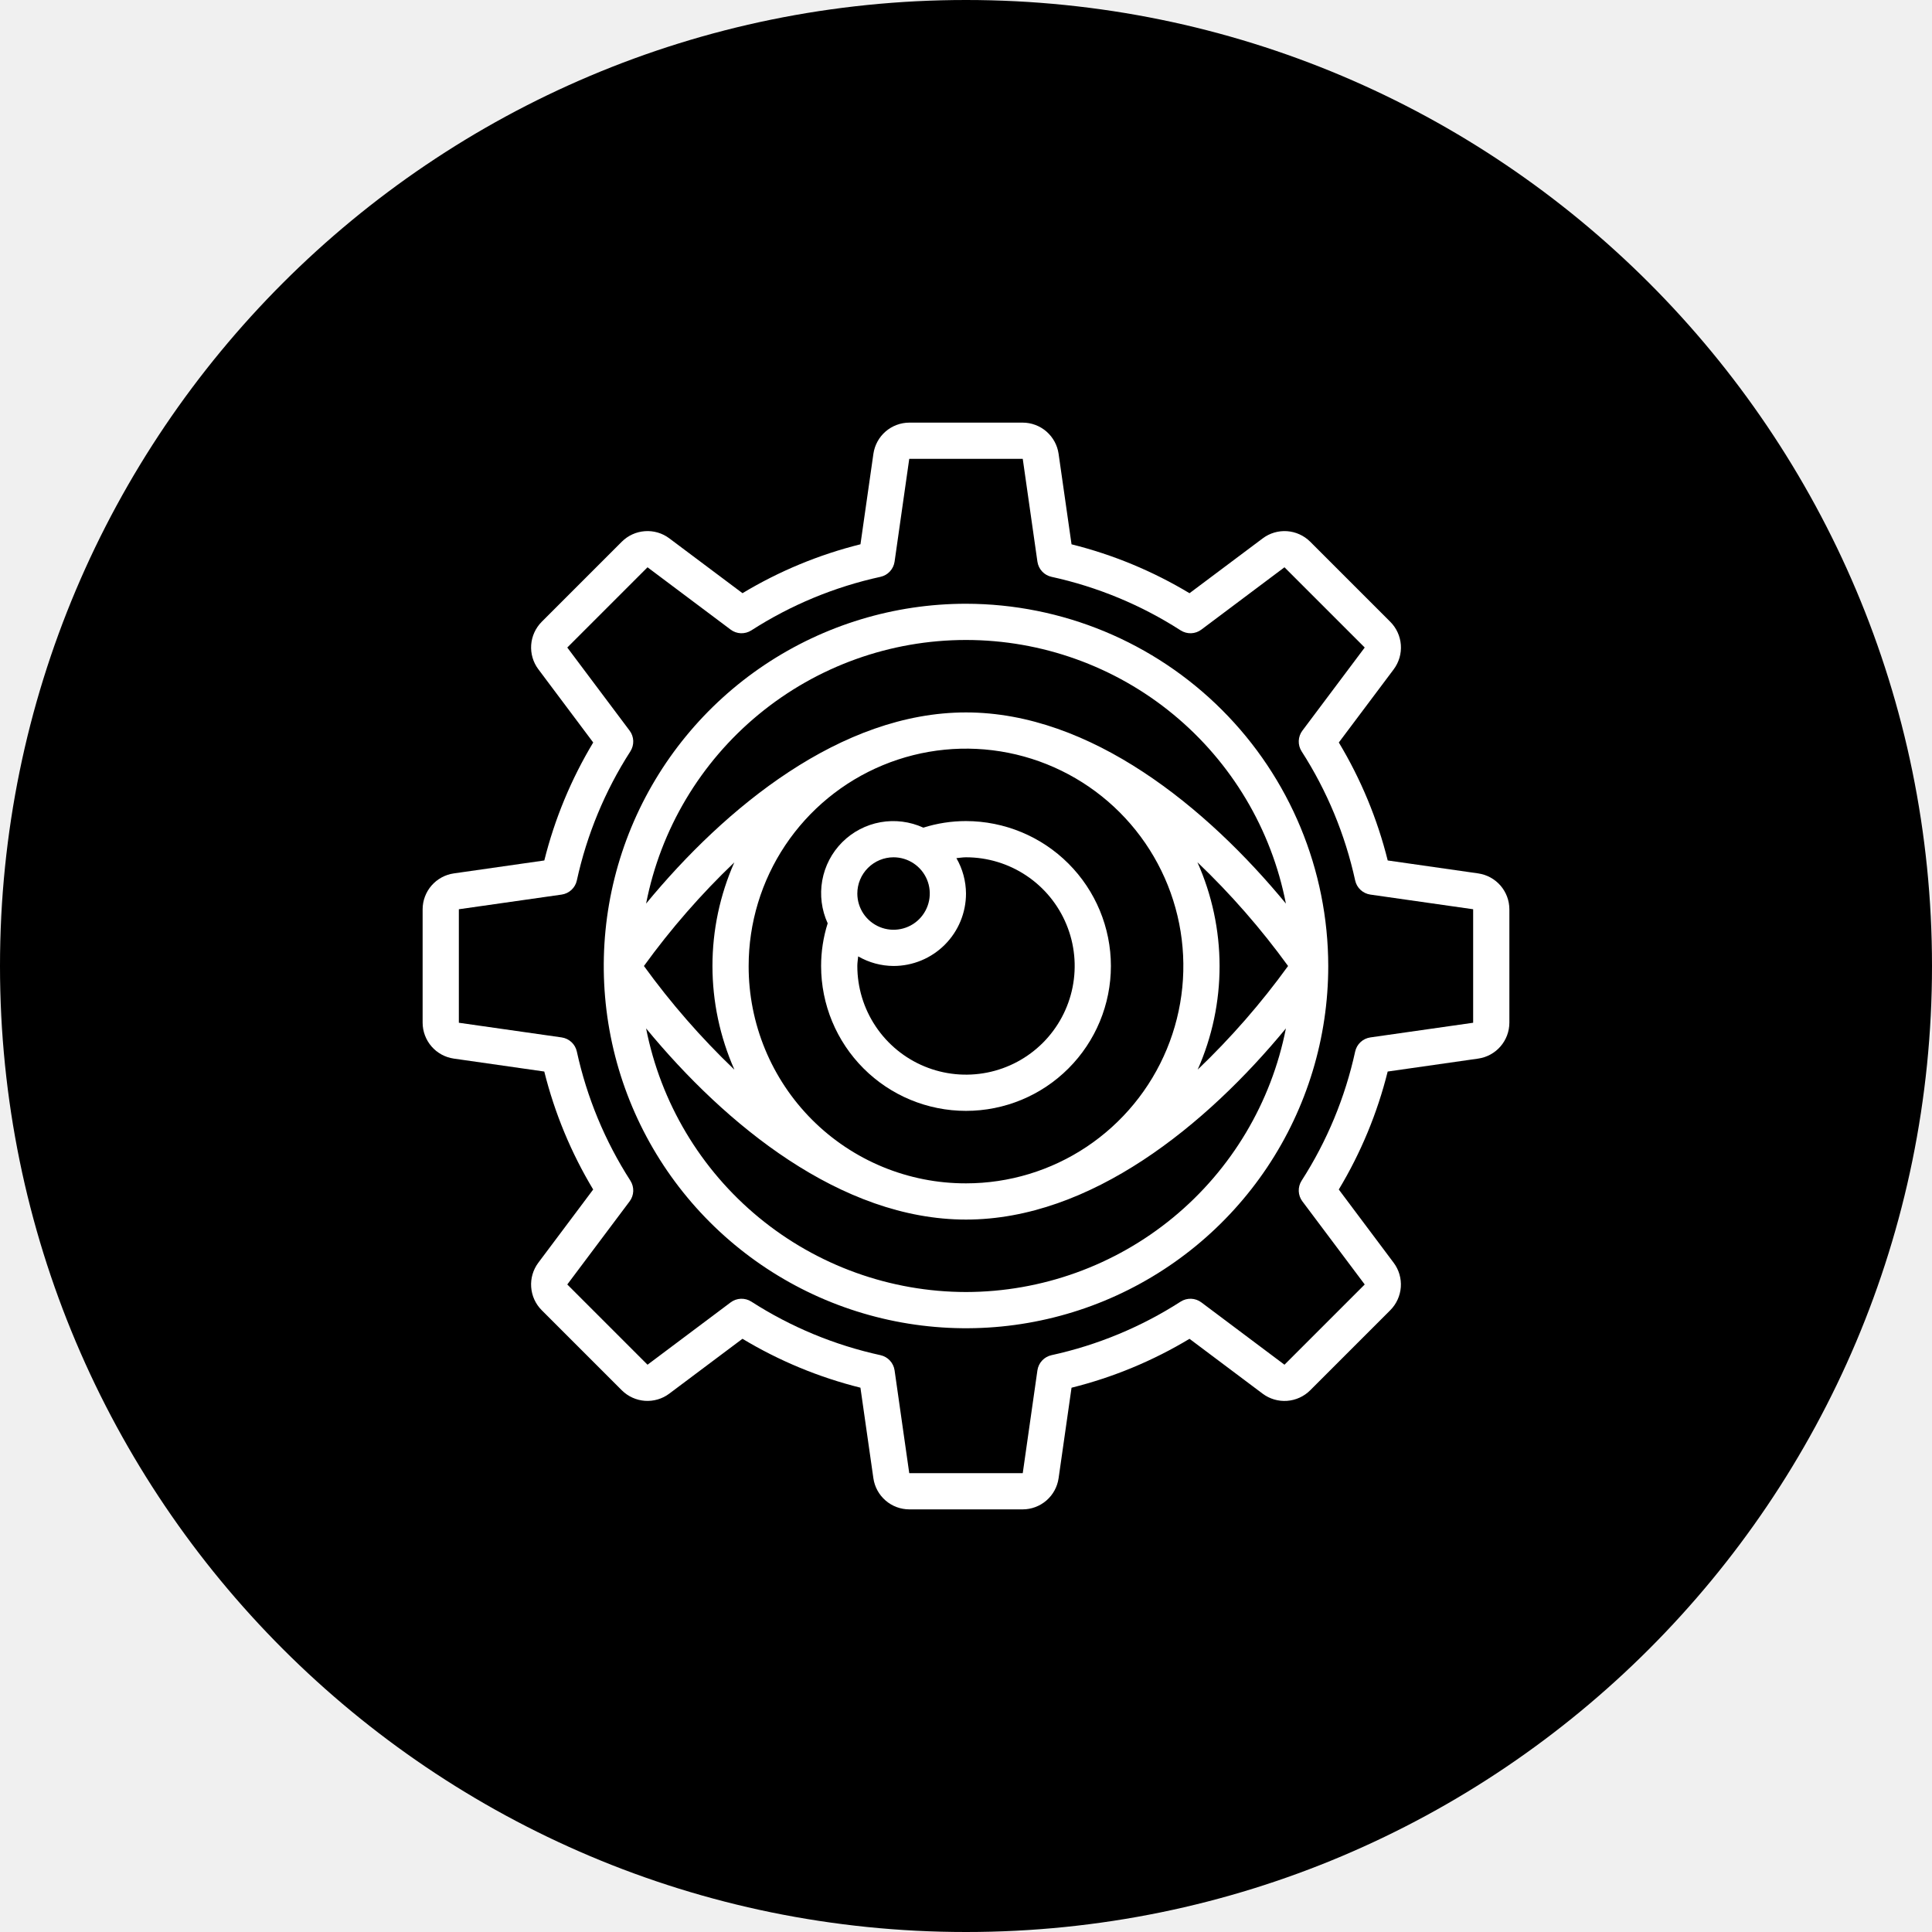
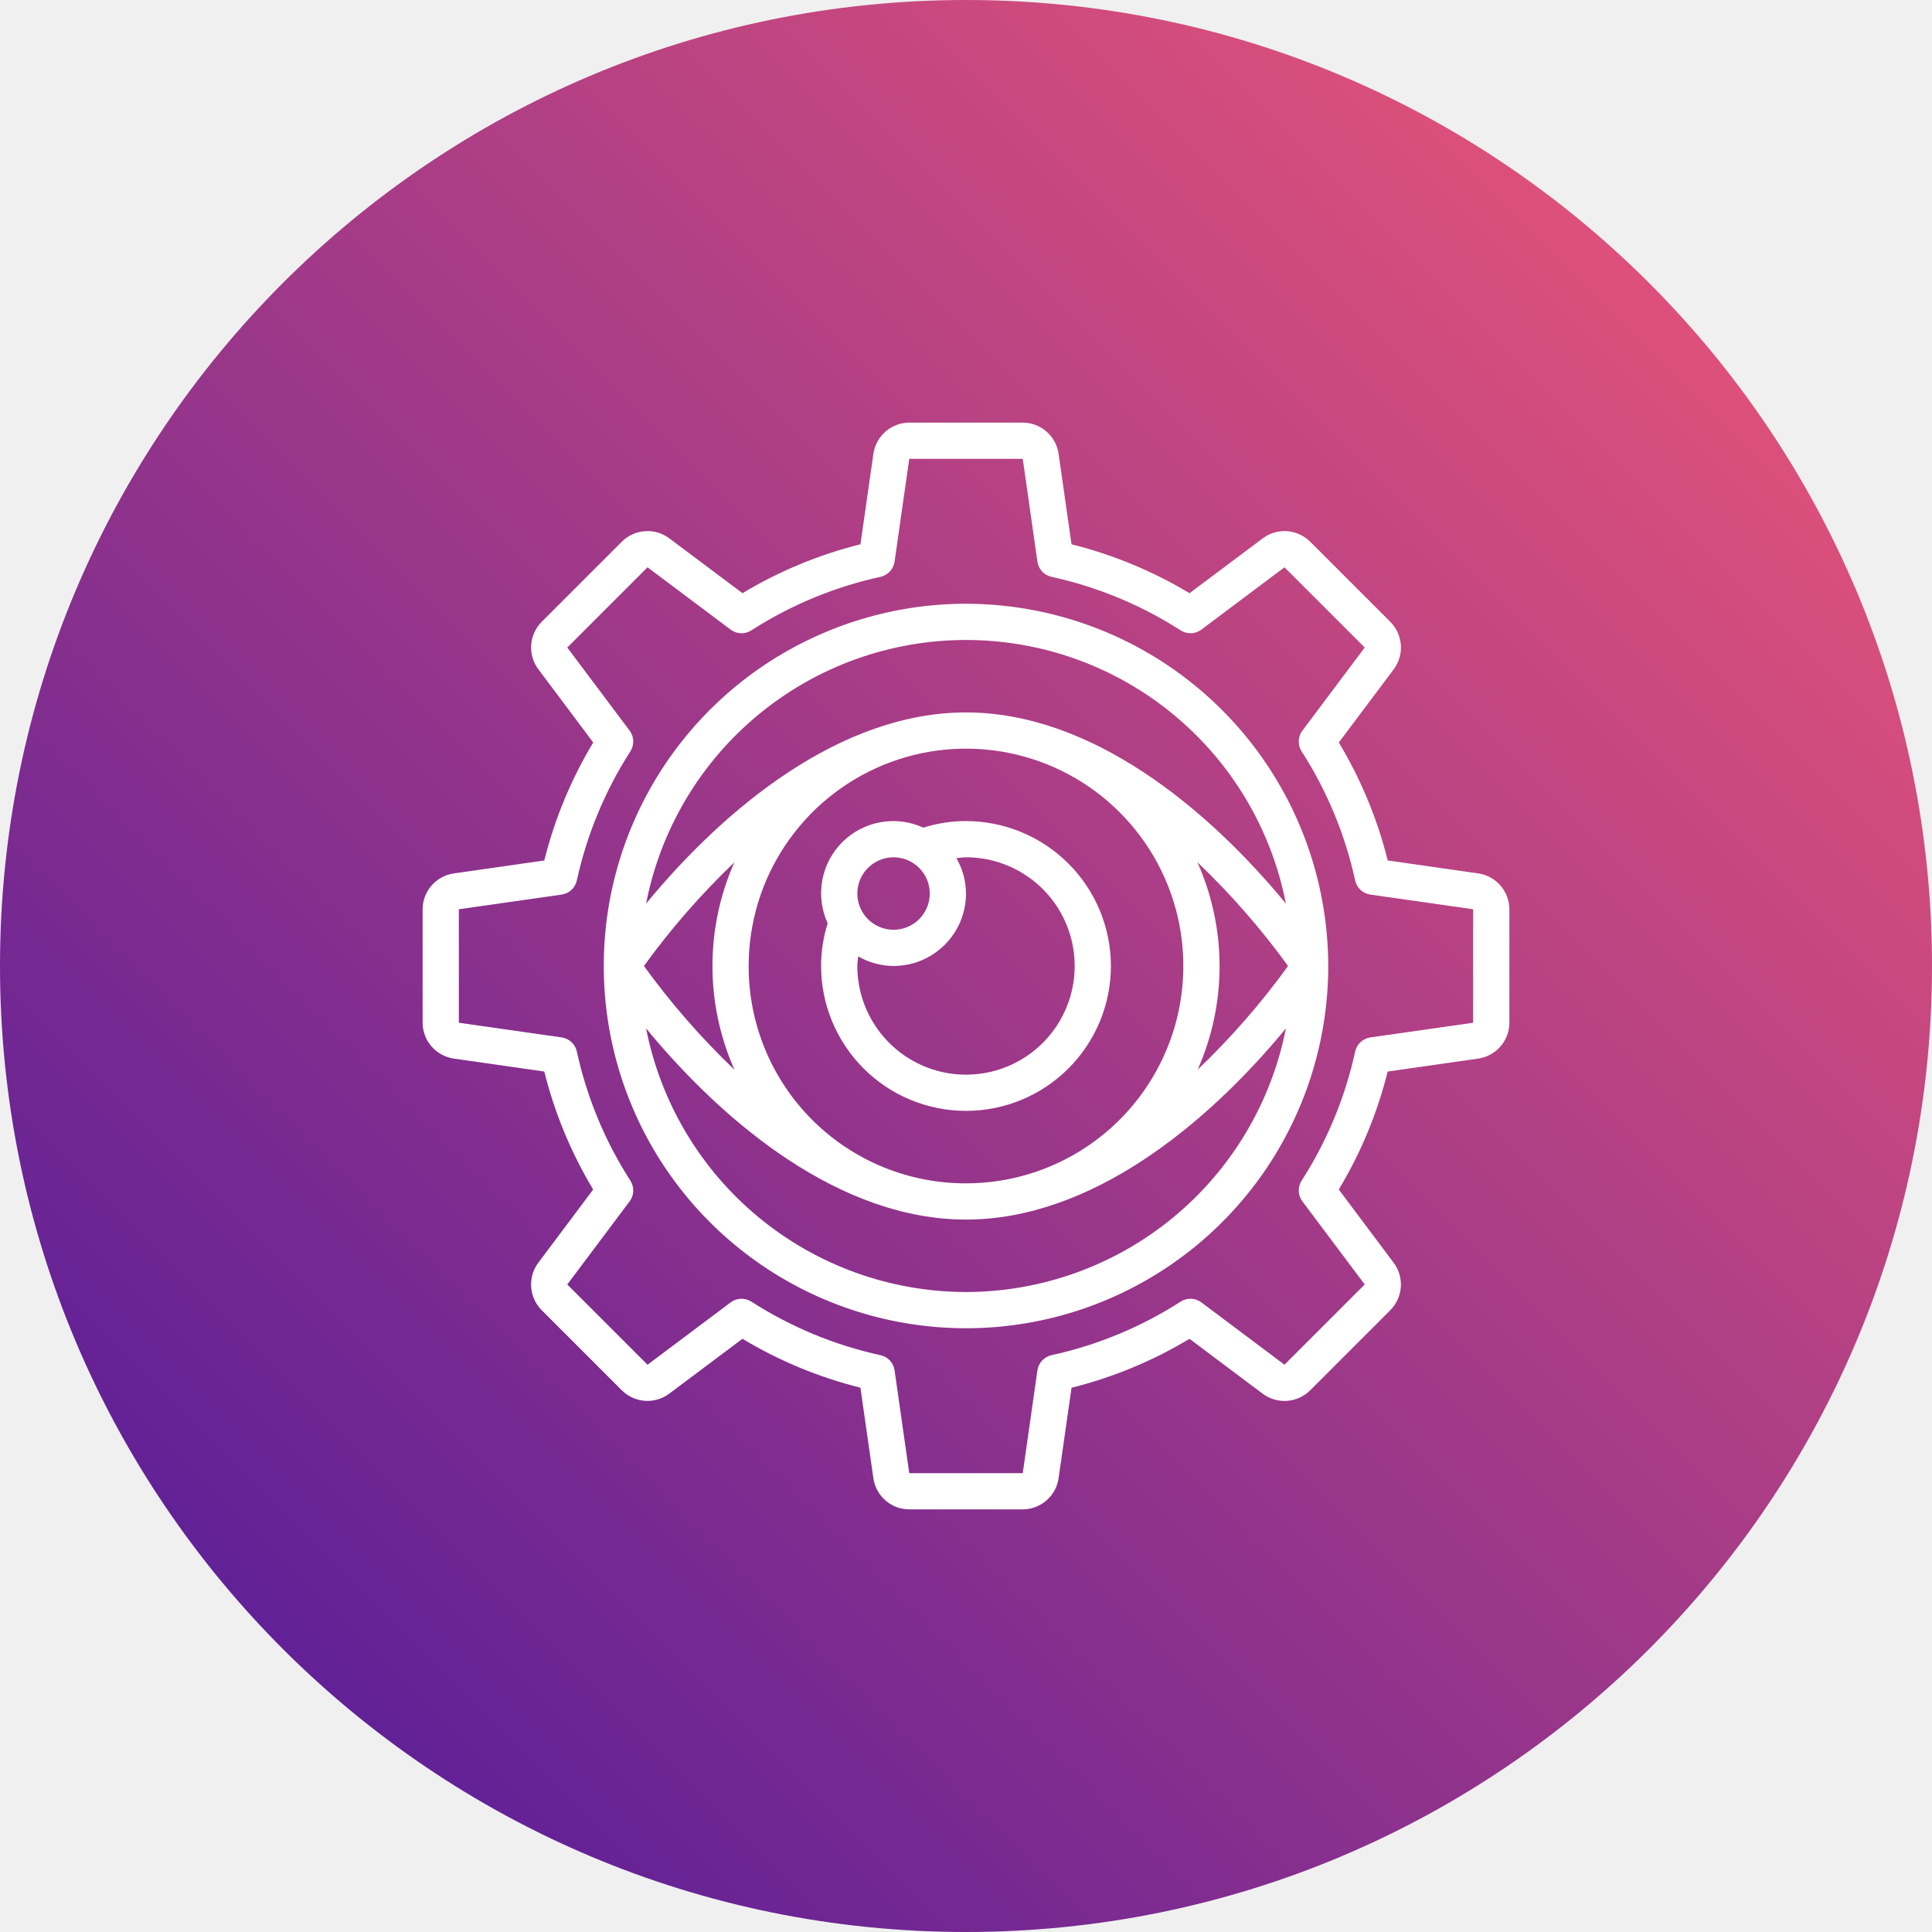
<svg xmlns="http://www.w3.org/2000/svg" width="64" height="64" viewBox="0 0 64 64" fill="none">
  <rect width="64" height="64" rx="32" fill="url(#paint0_linear_37_249)" />
  <g clip-path="url(#clip0_37_249)">
    <path d="M48.97 28.933L45.97 28.504C45.627 27.128 45.081 25.811 44.35 24.596L46.17 22.17C46.342 21.938 46.426 21.652 46.405 21.364C46.384 21.076 46.261 20.805 46.057 20.6L43.4 17.943C43.195 17.74 42.924 17.617 42.636 17.596C42.349 17.576 42.063 17.659 41.832 17.832L39.404 19.651C38.189 18.92 36.872 18.374 35.496 18.031L35.067 15.031C35.026 14.746 34.883 14.485 34.665 14.295C34.447 14.106 34.169 14.001 33.88 14H30.12C29.832 14.001 29.553 14.106 29.335 14.295C29.117 14.484 28.975 14.745 28.933 15.03L28.504 18.03C27.128 18.373 25.811 18.919 24.596 19.65L22.17 17.832C21.939 17.659 21.653 17.575 21.364 17.596C21.076 17.616 20.805 17.739 20.6 17.943L17.943 20.6C17.74 20.805 17.617 21.076 17.596 21.363C17.576 21.651 17.659 21.937 17.832 22.168L19.651 24.596C18.92 25.811 18.374 27.128 18.031 28.504L15.031 28.933C14.746 28.974 14.485 29.117 14.295 29.335C14.106 29.553 14.001 29.831 14 30.12V33.88C14.001 34.168 14.106 34.447 14.295 34.665C14.484 34.883 14.745 35.025 15.03 35.067L18.03 35.496C18.373 36.872 18.919 38.189 19.65 39.404L17.832 41.83C17.659 42.062 17.575 42.347 17.596 42.636C17.616 42.924 17.739 43.195 17.943 43.4L20.6 46.057C20.805 46.26 21.076 46.383 21.363 46.404C21.651 46.424 21.937 46.341 22.168 46.168L24.595 44.349C25.81 45.08 27.127 45.626 28.503 45.969L28.932 48.969C28.973 49.255 29.116 49.516 29.334 49.705C29.552 49.895 29.831 49.999 30.12 50H33.88C34.168 49.999 34.447 49.894 34.665 49.705C34.883 49.516 35.025 49.255 35.067 48.97L35.496 45.97C36.872 45.627 38.189 45.081 39.404 44.35L41.83 46.17C42.062 46.342 42.348 46.426 42.636 46.405C42.924 46.384 43.195 46.261 43.4 46.057L46.057 43.4C46.26 43.195 46.383 42.924 46.404 42.636C46.424 42.349 46.341 42.063 46.168 41.832L44.349 39.404C45.08 38.189 45.626 36.872 45.969 35.496L48.969 35.067C49.254 35.026 49.516 34.883 49.705 34.665C49.894 34.447 49.999 34.169 50 33.88V30.12C49.999 29.832 49.894 29.553 49.705 29.335C49.516 29.117 49.255 28.975 48.97 28.933ZM48.8 33.88L45.393 34.366C45.272 34.384 45.159 34.438 45.07 34.521C44.98 34.604 44.918 34.713 44.892 34.832C44.56 36.353 43.959 37.803 43.117 39.112C43.051 39.215 43.019 39.336 43.023 39.458C43.028 39.58 43.069 39.698 43.143 39.796L45.208 42.55L42.55 45.208L39.796 43.143C39.698 43.069 39.58 43.028 39.458 43.023C39.336 43.019 39.215 43.051 39.112 43.117C37.803 43.959 36.353 44.56 34.832 44.892C34.713 44.918 34.604 44.98 34.521 45.07C34.438 45.159 34.384 45.272 34.366 45.393L33.88 48.8H30.12L29.634 45.393C29.616 45.272 29.562 45.159 29.479 45.07C29.396 44.98 29.287 44.918 29.168 44.892C27.647 44.56 26.197 43.959 24.888 43.117C24.785 43.051 24.664 43.019 24.542 43.023C24.42 43.028 24.302 43.069 24.204 43.143L21.45 45.208L18.792 42.55L20.857 39.796C20.931 39.698 20.972 39.58 20.977 39.458C20.981 39.336 20.948 39.215 20.883 39.112C20.041 37.803 19.44 36.353 19.108 34.832C19.082 34.713 19.02 34.604 18.93 34.521C18.841 34.438 18.728 34.384 18.607 34.366L15.2 33.88V30.12L18.607 29.634C18.728 29.616 18.841 29.562 18.93 29.479C19.02 29.396 19.082 29.287 19.108 29.168C19.44 27.647 20.041 26.197 20.883 24.888C20.948 24.785 20.981 24.664 20.977 24.542C20.972 24.42 20.931 24.302 20.857 24.204L18.792 21.45L21.45 18.792L24.204 20.857C24.302 20.931 24.42 20.972 24.542 20.977C24.664 20.981 24.785 20.948 24.888 20.883C26.197 20.041 27.647 19.44 29.168 19.108C29.287 19.082 29.396 19.02 29.479 18.93C29.562 18.841 29.616 18.728 29.634 18.607L30.12 15.2H33.88L34.366 18.607C34.384 18.728 34.438 18.841 34.521 18.93C34.604 19.02 34.713 19.082 34.832 19.108C36.353 19.44 37.803 20.041 39.112 20.883C39.215 20.948 39.336 20.981 39.458 20.977C39.58 20.972 39.698 20.931 39.796 20.857L42.55 18.792L45.208 21.45L43.143 24.204C43.069 24.302 43.028 24.42 43.023 24.542C43.019 24.664 43.051 24.785 43.117 24.888C43.959 26.197 44.56 27.647 44.892 29.168C44.918 29.287 44.98 29.396 45.07 29.479C45.159 29.562 45.272 29.616 45.393 29.634L48.8 30.12V33.88Z" fill="white" />
    <path d="M32 20C29.627 20 27.307 20.704 25.333 22.022C23.36 23.341 21.822 25.215 20.913 27.408C20.005 29.601 19.768 32.013 20.231 34.341C20.694 36.669 21.837 38.807 23.515 40.485C25.193 42.163 27.331 43.306 29.659 43.769C31.987 44.232 34.4 43.995 36.592 43.087C38.785 42.178 40.659 40.64 41.978 38.667C43.296 36.694 44 34.373 44 32C43.996 28.819 42.731 25.768 40.481 23.519C38.232 21.269 35.181 20.004 32 20ZM24.32 35.427C23.222 34.377 22.222 33.23 21.331 32C22.223 30.767 23.225 29.619 24.325 28.568C23.848 29.648 23.601 30.816 23.601 31.997C23.601 33.178 23.848 34.346 24.325 35.427H24.32ZM32 42.8C29.496 42.796 27.071 41.924 25.138 40.331C23.206 38.739 21.886 36.525 21.403 34.068C24.033 37.261 27.86 40.4 32 40.4C36.14 40.4 39.967 37.26 42.597 34.068C42.114 36.525 40.794 38.739 38.862 40.331C36.929 41.924 34.504 42.796 32 42.8ZM24.8 32C24.8 30.576 25.222 29.184 26.013 28C26.805 26.816 27.929 25.893 29.245 25.348C30.56 24.803 32.008 24.66 33.405 24.938C34.801 25.216 36.084 25.902 37.091 26.909C38.098 27.916 38.784 29.199 39.062 30.595C39.34 31.992 39.197 33.44 38.652 34.755C38.107 36.071 37.184 37.195 36 37.987C34.816 38.778 33.424 39.2 32 39.2C31.054 39.202 30.117 39.017 29.242 38.656C28.368 38.295 27.573 37.765 26.904 37.096C26.235 36.427 25.705 35.632 25.344 34.758C24.983 33.883 24.798 32.946 24.8 32ZM39.675 35.432C40.154 34.35 40.402 33.18 40.4 31.996C40.398 30.813 40.148 29.643 39.666 28.563C40.769 29.615 41.774 30.766 42.669 32C41.777 33.233 40.775 34.381 39.675 35.432ZM32 23.6C27.86 23.6 24.033 26.74 21.403 29.932C21.882 27.473 23.201 25.257 25.135 23.664C27.068 22.071 29.495 21.2 32 21.2C34.505 21.2 36.932 22.071 38.865 23.664C40.798 25.257 42.118 27.473 42.597 29.932C39.974 26.748 36.14 23.6 32 23.6Z" fill="white" />
    <path d="M36.8 31.999C36.799 30.727 36.293 29.507 35.393 28.607C34.493 27.707 33.273 27.201 32 27.199C31.521 27.199 31.044 27.272 30.587 27.417C30.143 27.214 29.648 27.151 29.168 27.237C28.688 27.323 28.245 27.554 27.9 27.899C27.555 28.244 27.324 28.687 27.238 29.167C27.152 29.647 27.215 30.142 27.418 30.586C27.273 31.043 27.2 31.52 27.2 31.999C27.2 33.272 27.706 34.493 28.606 35.393C29.506 36.294 30.727 36.799 32 36.799C33.273 36.799 34.494 36.294 35.394 35.393C36.294 34.493 36.8 33.272 36.8 31.999ZM29.6 28.399C29.837 28.399 30.07 28.47 30.267 28.602C30.464 28.733 30.618 28.921 30.709 29.14C30.8 29.359 30.823 29.601 30.777 29.833C30.731 30.066 30.616 30.28 30.449 30.448C30.281 30.616 30.067 30.73 29.834 30.776C29.602 30.823 29.36 30.799 29.141 30.708C28.922 30.617 28.734 30.463 28.602 30.266C28.471 30.069 28.4 29.837 28.4 29.599C28.4 29.281 28.527 28.976 28.752 28.751C28.977 28.526 29.282 28.399 29.6 28.399ZM28.4 31.999C28.4 31.89 28.419 31.787 28.428 31.681C28.784 31.887 29.188 31.997 29.6 31.999C30.237 31.999 30.847 31.746 31.297 31.296C31.747 30.846 32 30.236 32 29.599C31.997 29.187 31.888 28.783 31.682 28.427C31.788 28.418 31.891 28.399 32 28.399C32.712 28.399 33.408 28.61 34 29.006C34.592 29.401 35.054 29.964 35.326 30.622C35.599 31.279 35.67 32.003 35.531 32.702C35.392 33.4 35.049 34.041 34.546 34.545C34.042 35.048 33.401 35.391 32.703 35.53C32.004 35.669 31.28 35.598 30.622 35.325C29.965 35.053 29.402 34.591 29.007 33.999C28.611 33.407 28.4 32.711 28.4 31.999Z" fill="white" />
  </g>
  <defs>
    <linearGradient id="paint0_linear_37_249" x1="64" y1="7.62939e-06" x2="7.62939e-06" y2="64" gradientUnits="userSpaceOnUse">
-       <stop stopColor="#F65A75" />
-       <stop offset="1" stopColor="#48179C" />
+       <stop stop-color="#F65A75" />
+       <stop offset="1" stop-color="#48179C" />
    </linearGradient>
    <clipPath id="clip0_37_249">
      <rect width="36" height="36" fill="white" transform="translate(14 14)" />
    </clipPath>
  </defs>
</svg>
